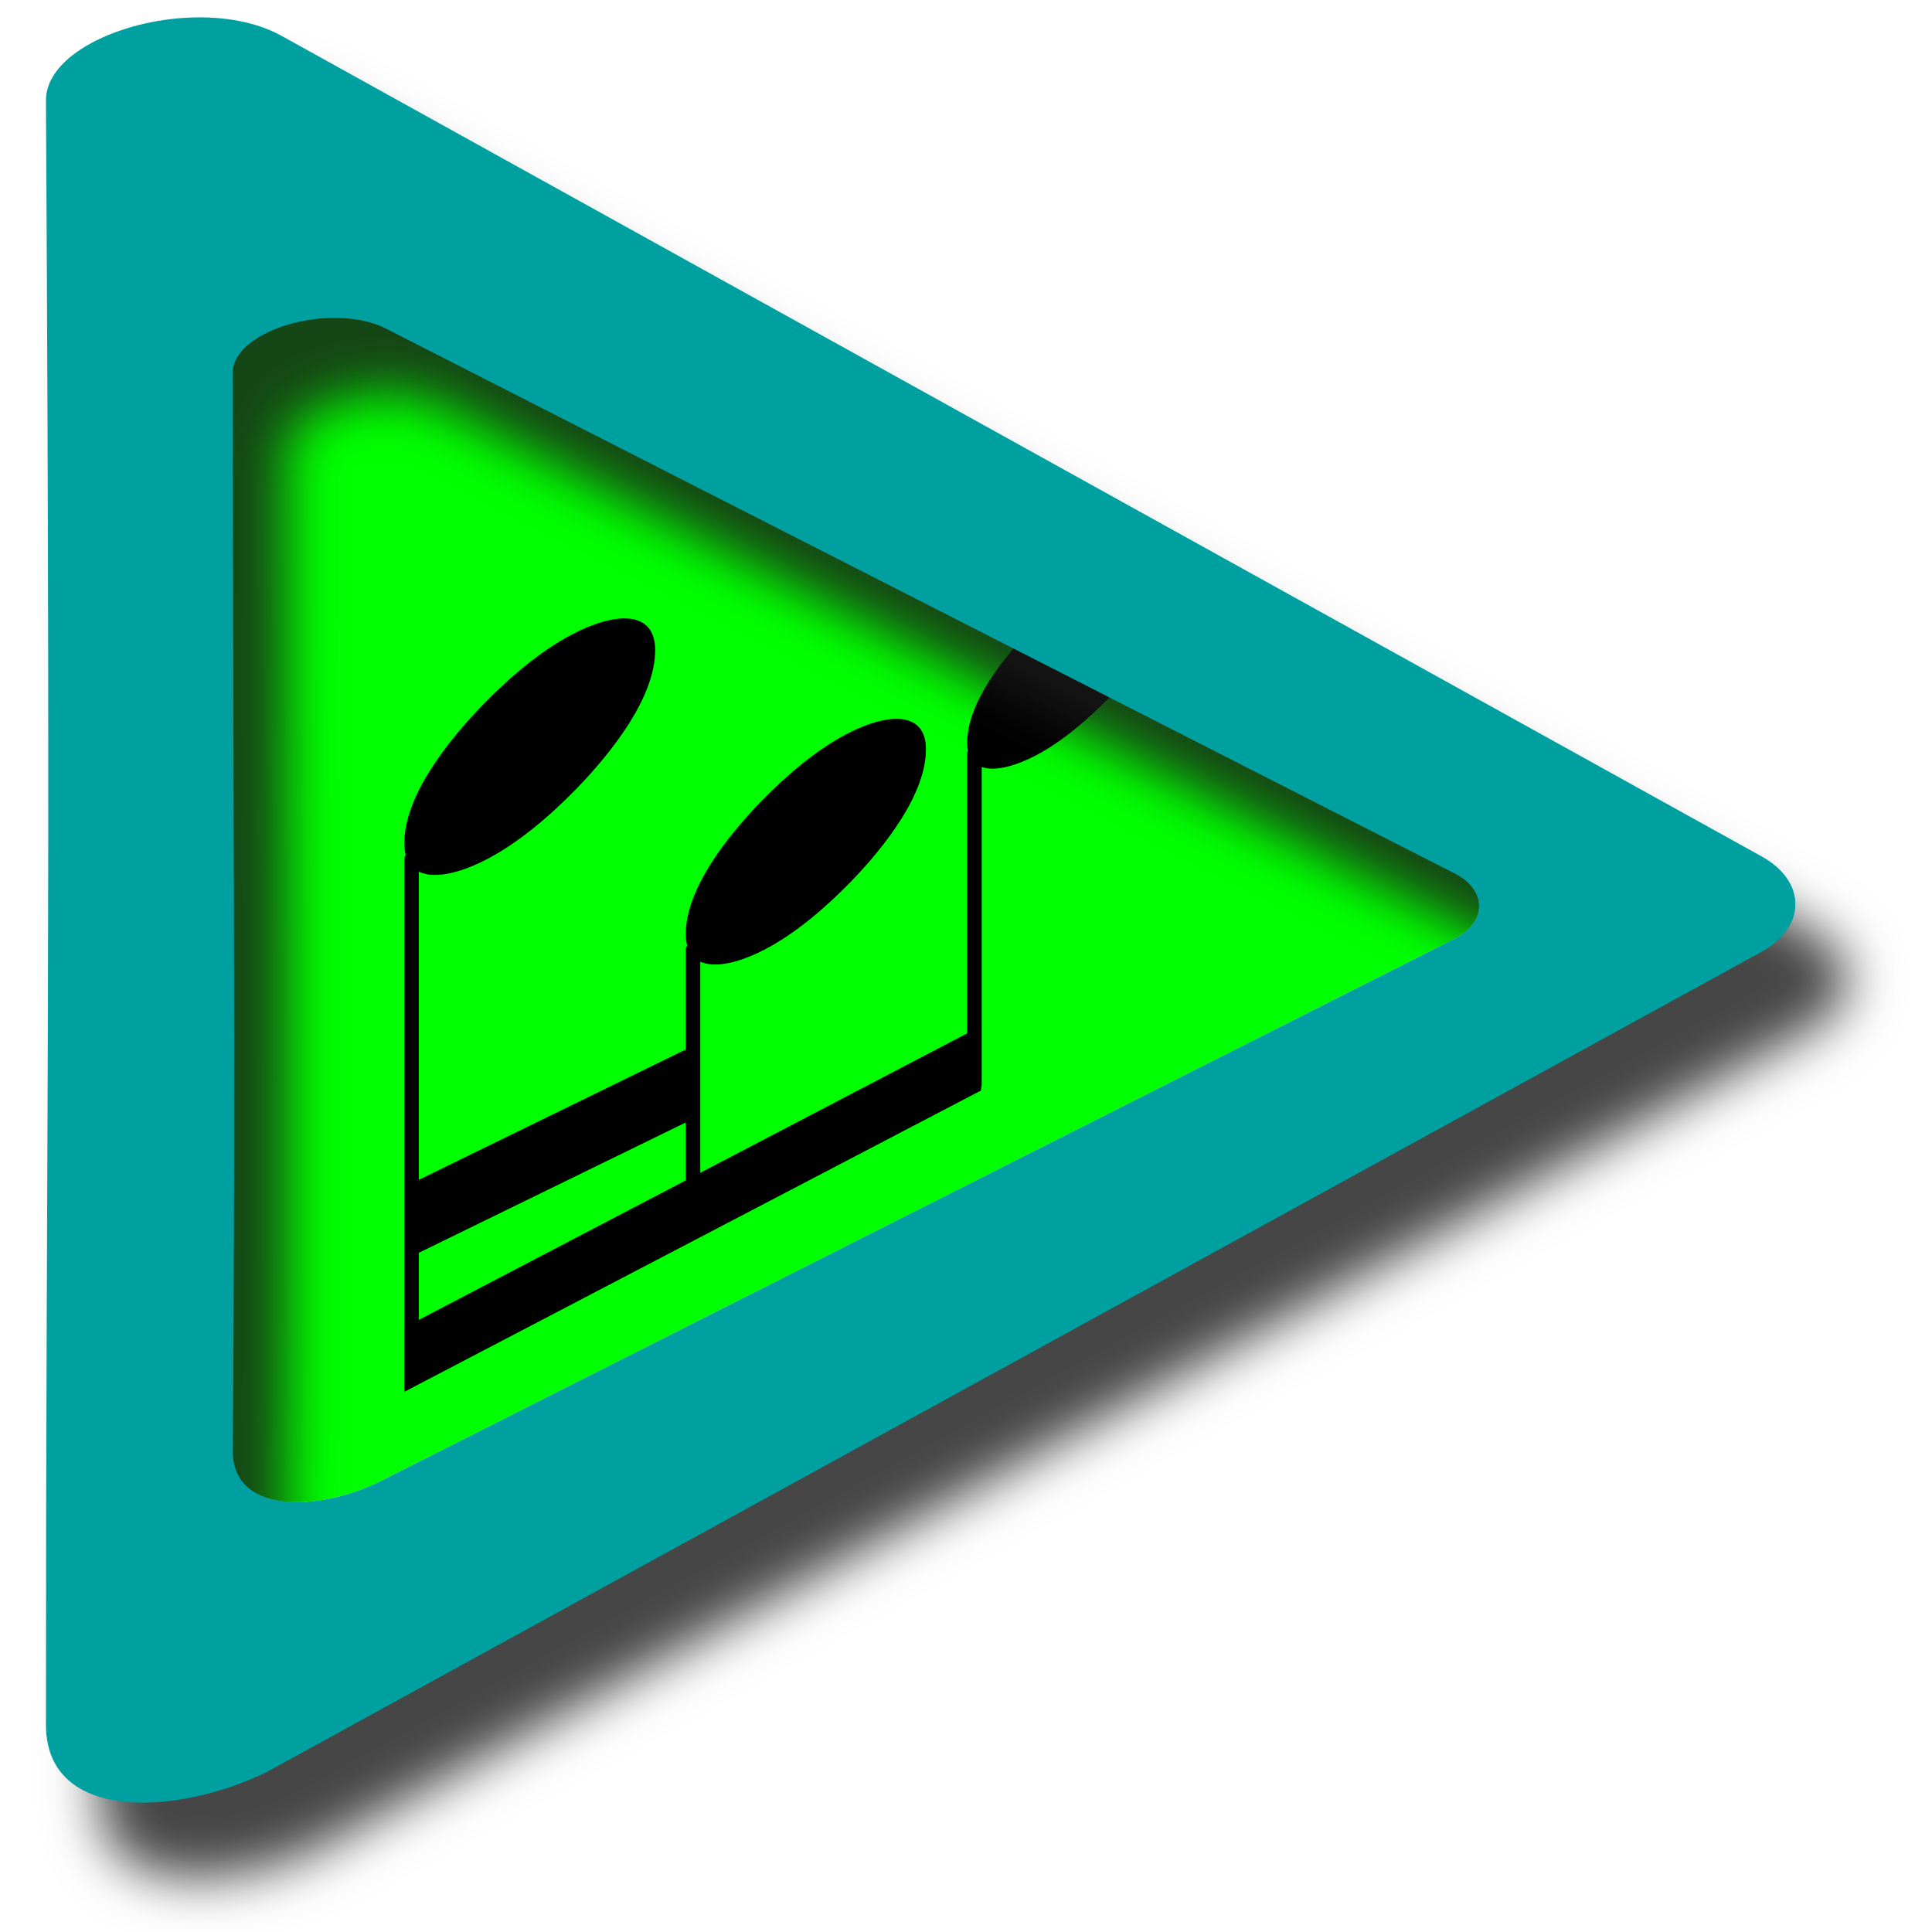
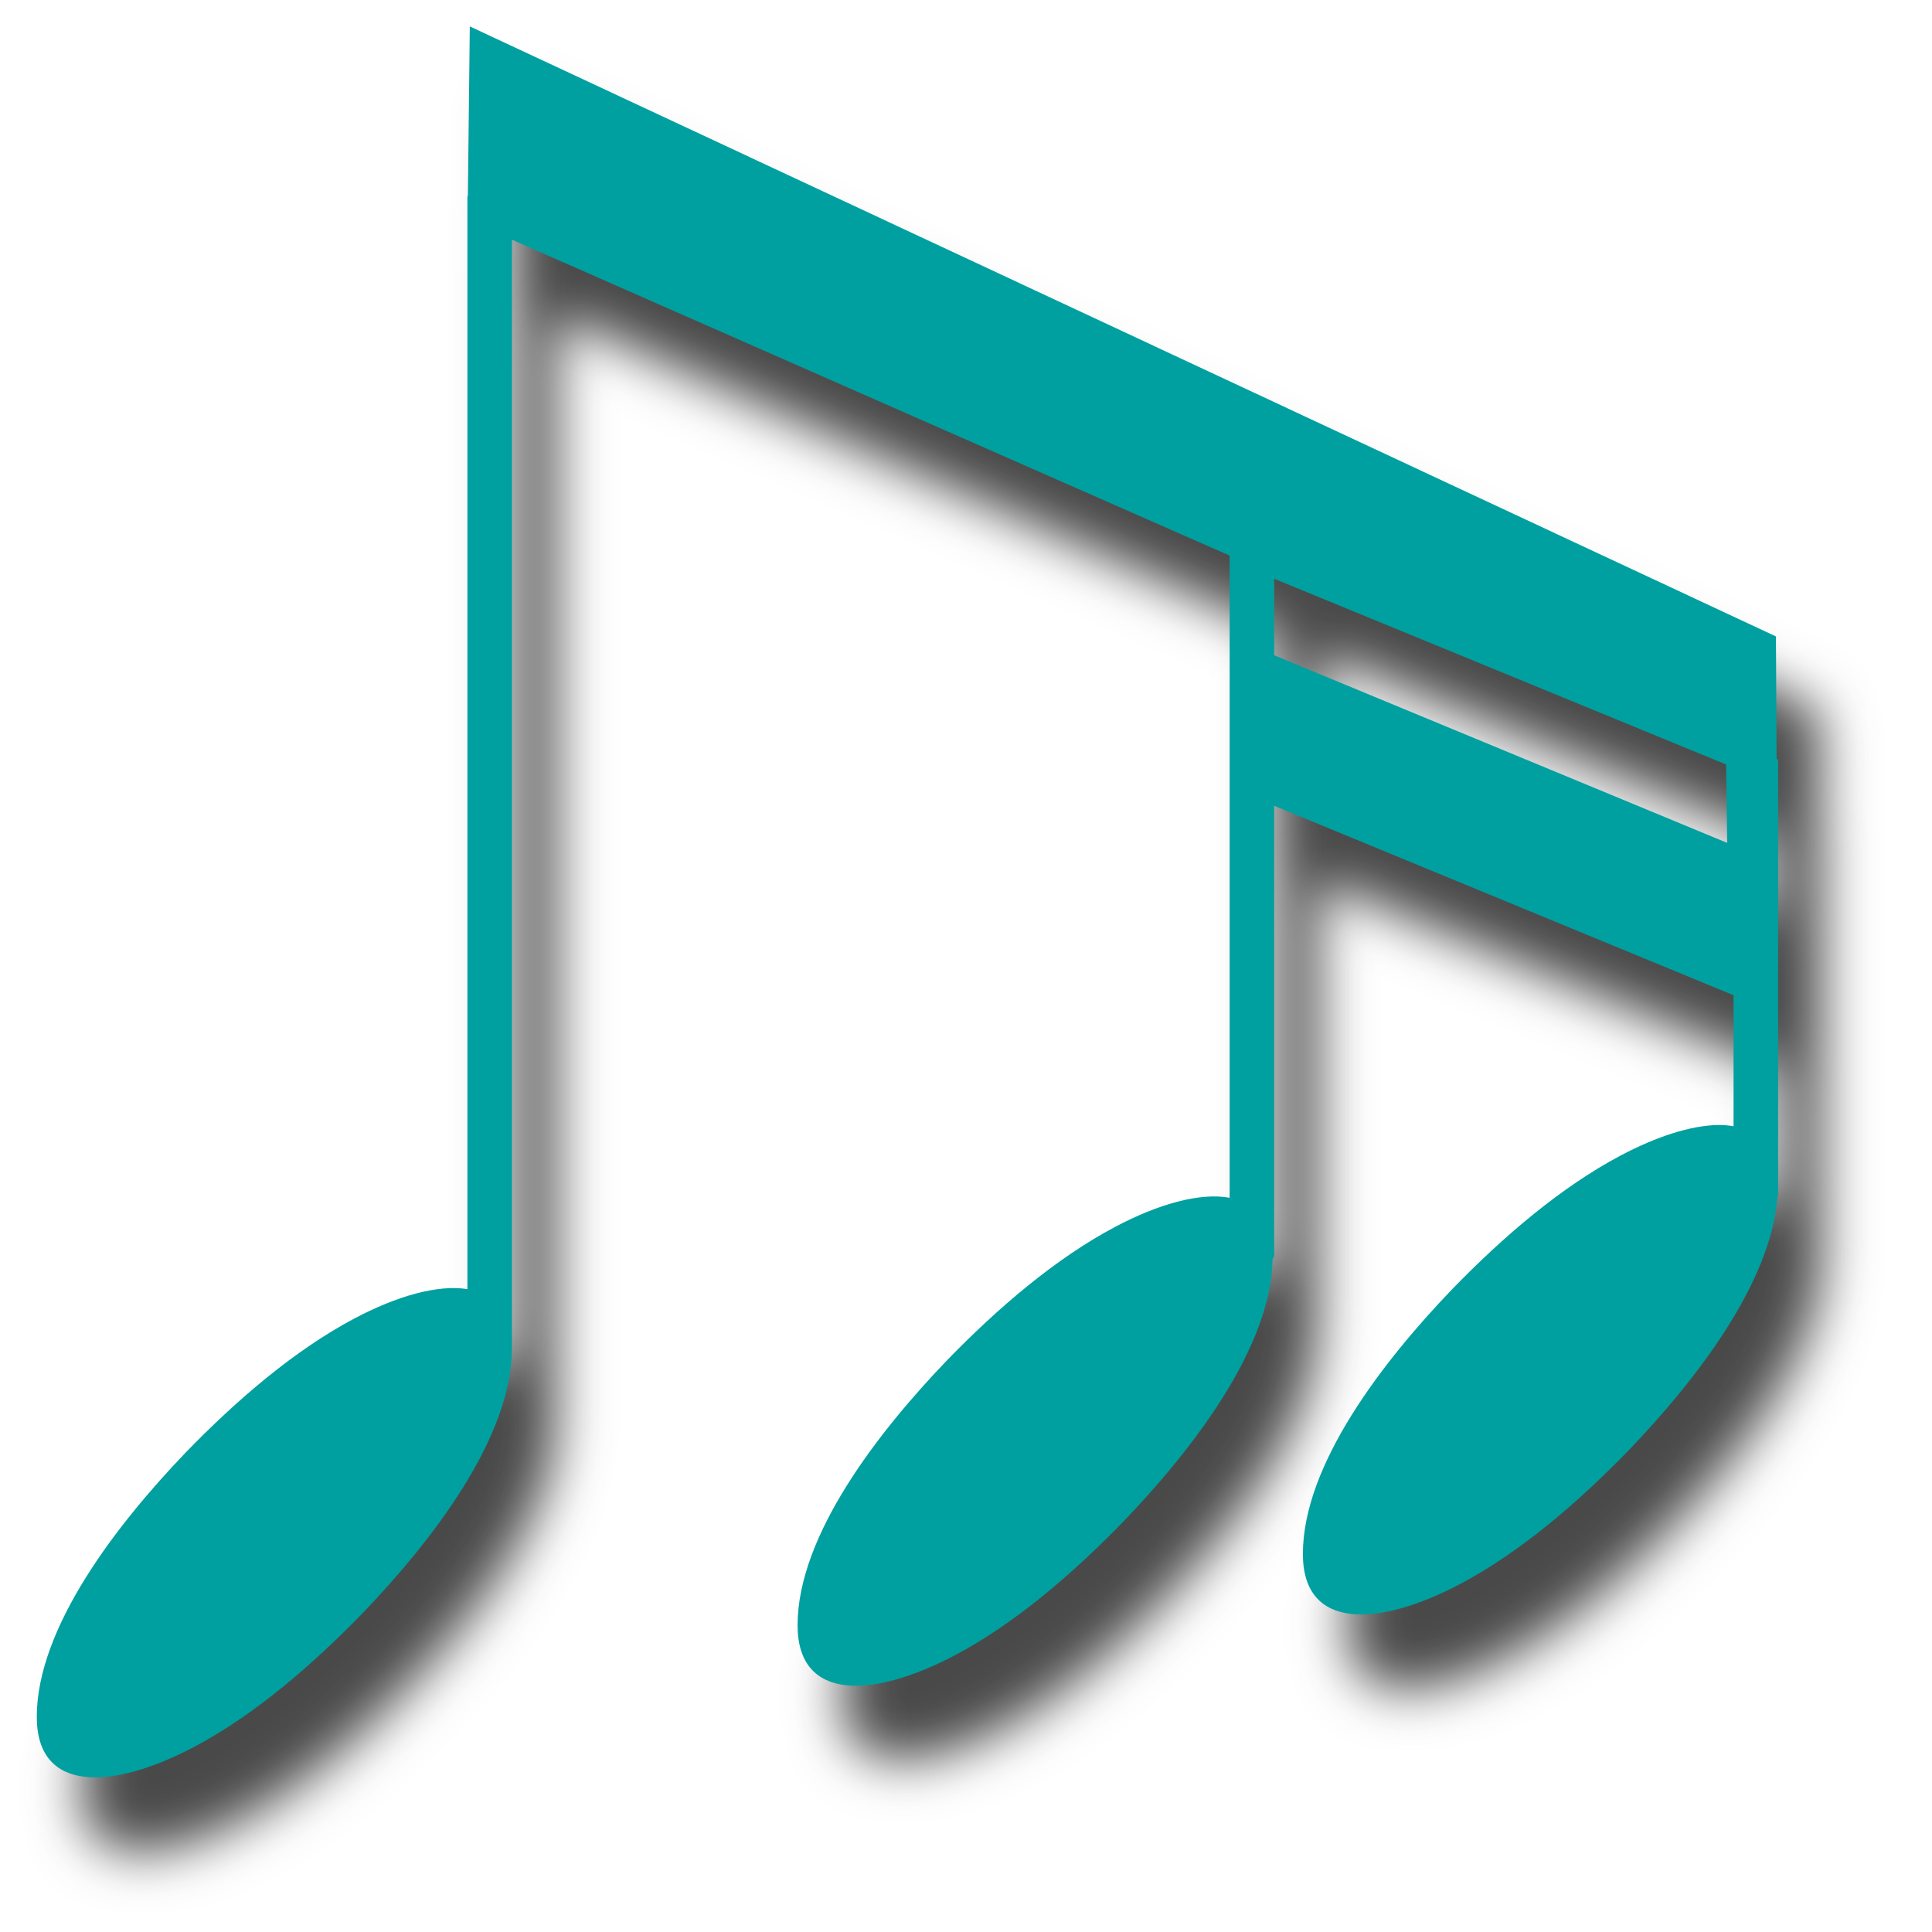
<svg xmlns="http://www.w3.org/2000/svg" xmlns:xlink="http://www.w3.org/1999/xlink" width="135" height="135" id="svg2606" version="1.0">
  <defs id="defs2608">
    <linearGradient id="linearGradient3449">
      <stop style="stop-color:#000000;stop-opacity:1;" offset="0" id="stop3451" />
      <stop style="stop-color:#000000;stop-opacity:0;" offset="1" id="stop3453" />
    </linearGradient>
    <linearGradient id="linearGradient3295">
      <stop style="stop-color:#63e9ff;stop-opacity:1;" offset="0" id="stop3297" />
      <stop style="stop-color:#ffffff;stop-opacity:0;" offset="1" id="stop3299" />
    </linearGradient>
    <linearGradient id="linearGradient3260">
      <stop style="stop-color:#ffffff;stop-opacity:1;" offset="0" id="stop3262" />
      <stop style="stop-color:#ffffff;stop-opacity:0;" offset="1" id="stop3264" />
    </linearGradient>
    <linearGradient id="linearGradient3202">
      <stop style="stop-color:#cdeeff;stop-opacity:1;" offset="0" id="stop3204" />
      <stop style="stop-color:#d2e8ed;stop-opacity:0;" offset="1" id="stop3206" />
    </linearGradient>
    <radialGradient id="XMLID_4_" cx="48" cy="-0.215" r="55.148" gradientTransform="matrix(0.9792,0,0,0.9725,133.0002,20.8762)" gradientUnits="userSpaceOnUse">
      <stop offset="0" style="stop-color:#72D13D" id="stop3082" />
      <stop offset="0.355" style="stop-color:#35AC1C" id="stop3084" />
      <stop offset="0.619" style="stop-color:#0F9508" id="stop3086" />
      <stop offset="0.757" style="stop-color:#008C00" id="stop3088" />
      <stop offset="1" style="stop-color:#007A00" id="stop3090" />
    </radialGradient>
    <radialGradient xlink:href="#XMLID_4_" id="radialGradient3629" gradientUnits="userSpaceOnUse" gradientTransform="matrix(1,0,0,1.138393,0,-10.51786)" cx="172" cy="76" fx="172" fy="76" r="56" />
    <radialGradient xlink:href="#linearGradient6666" id="radialGradient3213" gradientUnits="userSpaceOnUse" gradientTransform="matrix(1,0,0,1.138393,0,-10.51786)" cx="172" cy="76" fx="188.882" fy="121.442" r="56" />
    <linearGradient xlink:href="#linearGradient3260" id="linearGradient3301" x1="73.743" y1="15.337" x2="78.939" y2="16.751" gradientUnits="userSpaceOnUse" spreadMethod="reflect" />
    <linearGradient xlink:href="#linearGradient3295" id="linearGradient3393" gradientUnits="userSpaceOnUse" spreadMethod="reflect" x1="74.75" y1="14.276" x2="78.939" y2="16.751" />
    <linearGradient xlink:href="#linearGradient6404" id="linearGradient3409" gradientUnits="userSpaceOnUse" x1="194.5" y1="123.907" x2="104.25" y2="5.156" gradientTransform="matrix(-1,0,0,0.8610463,236,-1.436187)" />
    <radialGradient xlink:href="#linearGradient3449" id="radialGradient3455" cx="72.021" cy="66.345" fx="72.021" fy="66.345" r="60" gradientTransform="matrix(-0.5816285,0.01767767,0.02698625,0.8878982,96.07815,5.941909)" gradientUnits="userSpaceOnUse" />
    <linearGradient xlink:href="#linearGradient3202" id="linearGradient3521" gradientUnits="userSpaceOnUse" gradientTransform="matrix(1,0,0,0.8610463,-108.1614,-1.436187)" spreadMethod="reflect" x1="223.327" y1="53.784" x2="226.659" y2="57.279" />
    <linearGradient xlink:href="#linearGradient3295" id="linearGradient2226" gradientUnits="userSpaceOnUse" x1="179.172" y1="123.759" x2="173.981" y2="65.448" />
    <linearGradient xlink:href="#linearGradient3295" id="linearGradient2228" gradientUnits="userSpaceOnUse" x1="179.172" y1="123.759" x2="173.981" y2="65.448" gradientTransform="translate(97)" />
    <linearGradient xlink:href="#linearGradient3202" id="linearGradient3253" x1="47.968" y1="16.139" x2="49.218" y2="85.428" gradientUnits="userSpaceOnUse" gradientTransform="translate(-0.5)" />
    <linearGradient xlink:href="#linearGradient3260" id="linearGradient3504" gradientUnits="userSpaceOnUse" gradientTransform="translate(-0.2125256,-0.1385179)" x1="87.468" y1="-0.361" x2="116.718" y2="106.428" />
    <linearGradient xlink:href="#linearGradient3260" id="linearGradient3526" gradientUnits="userSpaceOnUse" gradientTransform="translate(-0.2125256,-0.1385179)" x1="196.468" y1="63.139" x2="52.218" y2="66.224" />
    <linearGradient xlink:href="#linearGradient3260" id="linearGradient3530" gradientUnits="userSpaceOnUse" gradientTransform="matrix(1,0,0,0.8610463,-108.1614,-1.436187)" spreadMethod="reflect" x1="223.327" y1="53.784" x2="226.659" y2="57.279" />
    <radialGradient xlink:href="#linearGradient3449" id="radialGradient3534" gradientUnits="userSpaceOnUse" gradientTransform="matrix(-0.2586607,-0.5212474,-0.8274344,0.4106011,163.5394,50.05559)" cx="-16.668" cy="86.827" fx="-16.668" fy="86.827" r="60" />
    <radialGradient r="43.475" fy="51.593" fx="88.043" cy="74.979" cx="77.533" spreadMethod="reflect" gradientTransform="matrix(-0.4961056,0.4409829,-0.7360594,-0.8280666,-11.72683,87.89706)" gradientUnits="userSpaceOnUse" id="radialGradient3139" xlink:href="#linearGradient2990" />
    <clipPath id="clipPath3135" clipPathUnits="userSpaceOnUse">
      <path style="fill:url(#radialGradient3139);fill-opacity:1;stroke:none;stroke-width:16.495;stroke-linecap:round;stroke-linejoin:round;stroke-miterlimit:4;stroke-dasharray:none;stroke-dashoffset:4.15;stroke-opacity:1" d="m -97.322,27.944 c -10.239,10e-7 -20.469,3.874 -28.234,11.639 -8.007,8.007 -11.889,18.64 -11.639,29.197 v 28.043 c 0,4.052 3.255,7.306 7.306,7.306 h 65.133 c 4.052,0 7.306,-3.255 7.306,-7.306 V 68.779 c 0.25,-10.557 -3.632,-21.189 -11.639,-29.197 -7.765,-7.765 -17.994,-11.639 -28.234,-11.639 z m 0,15.537 c 6.339,10e-7 12.688,2.437 17.558,7.306 4.811,4.811 7.249,11.046 7.306,17.303 h -49.699 c 0.057,-6.257 2.467,-12.491 7.278,-17.303 4.869,-4.869 11.218,-7.306 17.558,-7.306 z" id="path3137" />
    </clipPath>
    <radialGradient r="43.475" fy="51.593" fx="88.043" cy="74.979" cx="77.533" spreadMethod="reflect" gradientTransform="matrix(-0.4961056,0.4409829,-0.7360594,-0.8280666,-99.14147,87.89706)" gradientUnits="userSpaceOnUse" id="radialGradient3133" xlink:href="#linearGradient2990" />
    <clipPath id="clipPath3129" clipPathUnits="userSpaceOnUse">
      <path id="path3131" d="m -184.736,27.944 c -10.239,10e-7 -20.469,3.874 -28.234,11.639 -8.007,8.007 -11.889,18.64 -11.639,29.197 v 28.043 c 0,4.052 3.255,7.306 7.306,7.306 h 65.133 c 4.052,0 7.306,-3.255 7.306,-7.306 V 68.779 c 0.25,-10.557 -3.632,-21.189 -11.639,-29.197 -7.765,-7.765 -17.994,-11.639 -28.234,-11.639 z m 0,15.537 c 6.339,10e-7 12.688,2.437 17.558,7.306 4.811,4.811 7.249,11.046 7.306,17.303 h -49.699 c 0.057,-6.257 2.467,-12.491 7.278,-17.303 4.869,-4.869 11.218,-7.306 17.558,-7.306 z" style="fill:url(#radialGradient3133);fill-opacity:1;stroke:none;stroke-width:16.495;stroke-linecap:round;stroke-linejoin:round;stroke-miterlimit:4;stroke-dasharray:none;stroke-dashoffset:4.15;stroke-opacity:1" />
    </clipPath>
    <radialGradient r="43.475" fy="51.593" fx="73.551" cy="74.979" cx="63.042" spreadMethod="reflect" gradientTransform="matrix(-1.104089,0.8280667,-0.6647496,-0.8863327,191.4462,62.25391)" gradientUnits="userSpaceOnUse" id="radialGradient2409" xlink:href="#linearGradient2990" />
    <linearGradient y2="-20.962" x2="60.402" y1="64.076" x1="60.402" gradientUnits="userSpaceOnUse" id="linearGradient3289" xlink:href="#linearGradient6674" />
    <linearGradient gradientUnits="userSpaceOnUse" y2="8" x2="-60" y1="105.831" x1="-60.945" id="linearGradient3243" xlink:href="#linearGradient3237" />
    <linearGradient y2="21.031" x2="31.377" y1="71.085" x1="115.767" gradientTransform="translate(0.2332229,1.915094)" gradientUnits="userSpaceOnUse" id="linearGradient3233" xlink:href="#linearGradient6446" />
    <linearGradient y2="46.229" x2="59.226" y1="7.897" x1="59.226" gradientTransform="translate(0.2623629,1)" gradientUnits="userSpaceOnUse" id="linearGradient3231" xlink:href="#linearGradient6446" />
    <linearGradient y2="82.03" x2="74.448" y1="-26.937" x1="64" gradientUnits="userSpaceOnUse" id="linearGradient2816" xlink:href="#linearGradient6446" />
    <linearGradient gradientUnits="userSpaceOnUse" y2="88.633" x2="19.934" y1="50.581" x1="19.097" id="linearGradient6680" xlink:href="#linearGradient6674" />
    <linearGradient gradientTransform="translate(0,3)" gradientUnits="userSpaceOnUse" y2="50.729" x2="62.039" y1="15.914" x1="62.039" id="linearGradient6649" xlink:href="#linearGradient6643" />
    <linearGradient gradientUnits="userSpaceOnUse" y2="74.913" x2="55.329" y1="112" x1="55.329" id="linearGradient6637" xlink:href="#linearGradient6631" />
    <linearGradient y2="28.236" x2="13.961" y1="21.102" x1="21.095" spreadMethod="reflect" gradientTransform="translate(0.4129032,0.6193548)" gradientUnits="userSpaceOnUse" id="linearGradient6472" xlink:href="#linearGradient6446" />
    <linearGradient y2="28.236" x2="13.961" y1="21.102" x1="21.095" spreadMethod="reflect" gradientTransform="translate(0.4129032,0.6193548)" gradientUnits="userSpaceOnUse" id="linearGradient6470" xlink:href="#linearGradient6446" />
    <linearGradient y2="27.07" x2="15.127" y1="21.102" x1="21.095" spreadMethod="reflect" gradientTransform="translate(0.4129032,0.6193548)" gradientUnits="userSpaceOnUse" id="linearGradient6464" xlink:href="#linearGradient6446" />
    <linearGradient gradientTransform="translate(-7.587097,-7.380645)" spreadMethod="reflect" gradientUnits="userSpaceOnUse" y2="27.008" x2="15.189" y1="21.102" x1="21.095" id="linearGradient6452" xlink:href="#linearGradient6446" />
    <linearGradient gradientUnits="userSpaceOnUse" y2="-24" x2="24" y1="88" x1="32" id="linearGradient6410" xlink:href="#linearGradient6404" />
    <radialGradient r="42.559" fy="103.58" fx="42.7" cy="103.58" cx="42.7" spreadMethod="pad" gradientTransform="matrix(1.396525,0.00698315,-0.0077815,1.556183,-122.8261,-69.69862)" gradientUnits="userSpaceOnUse" id="radialGradient9692" xlink:href="#linearGradient6666" />
    <linearGradient id="linearGradient6404">
      <stop id="stop6406" offset="0" style="stop-color:#081e3e;stop-opacity:1;" />
      <stop id="stop6408" offset="1" style="stop-color:#387de4;stop-opacity:1;" />
    </linearGradient>
    <linearGradient id="linearGradient6446">
      <stop id="stop6448" offset="0" style="stop-color:#ffffff;stop-opacity:1;" />
      <stop id="stop6450" offset="1" style="stop-color:#ffffff;stop-opacity:0;" />
    </linearGradient>
    <linearGradient id="linearGradient6631">
      <stop id="stop6633" offset="0" style="stop-color:#703700;stop-opacity:1;" />
      <stop id="stop6635" offset="1" style="stop-color:#bf5e00;stop-opacity:0;" />
    </linearGradient>
    <linearGradient id="linearGradient6643">
      <stop id="stop6645" offset="0" style="stop-color:#fffddc;stop-opacity:1;" />
      <stop id="stop6647" offset="1" style="stop-color:#ffdfbf;stop-opacity:0;" />
    </linearGradient>
    <linearGradient id="linearGradient6666">
      <stop style="stop-color:#9fc1f2;stop-opacity:1;" offset="0" id="stop6668" />
      <stop id="stop3183" offset="0.5" style="stop-color:#587eb5;stop-opacity:1;" />
      <stop style="stop-color:#0c2a58;stop-opacity:1;" offset="1" id="stop6670" />
    </linearGradient>
    <linearGradient id="linearGradient6674">
      <stop id="stop6676" offset="0" style="stop-color:#001648;stop-opacity:1;" />
      <stop id="stop6678" offset="1" style="stop-color:#11a9ff;stop-opacity:0;" />
    </linearGradient>
    <linearGradient id="linearGradient3237">
      <stop id="stop3239" offset="0" style="stop-color:#d5e6ff;stop-opacity:1;" />
      <stop id="stop3241" offset="1" style="stop-color:#ffffff;stop-opacity:0;" />
    </linearGradient>
    <linearGradient id="linearGradient2990">
      <stop id="stop2992" offset="0" style="stop-color:#d7d7d7;stop-opacity:1;" />
      <stop id="stop2994" offset="1" style="stop-color:#ffffff;stop-opacity:1;" />
    </linearGradient>
    <linearGradient xlink:href="#linearGradient6404" id="linearGradient3219" gradientUnits="userSpaceOnUse" gradientTransform="matrix(-1,0,0,0.8610463,375,-1.436187)" x1="194.5" y1="123.907" x2="104.25" y2="5.156" />
    <radialGradient xlink:href="#linearGradient3449" id="radialGradient3221" gradientUnits="userSpaceOnUse" gradientTransform="matrix(-0.2586607,-0.5212474,-0.8274344,0.4106011,302.5394,50.05559)" cx="-16.668" cy="86.827" fx="-16.668" fy="86.827" r="60" />
    <linearGradient xlink:href="#linearGradient3260" id="linearGradient3223" gradientUnits="userSpaceOnUse" spreadMethod="reflect" x1="73.743" y1="15.337" x2="78.939" y2="16.751" />
    <linearGradient xlink:href="#linearGradient3202" id="linearGradient3225" gradientUnits="userSpaceOnUse" gradientTransform="matrix(1,0,0,0.8610463,-108.1614,-1.436187)" spreadMethod="reflect" x1="223.327" y1="53.784" x2="226.659" y2="57.279" />
    <radialGradient xlink:href="#linearGradient3449" id="radialGradient3227" gradientUnits="userSpaceOnUse" gradientTransform="matrix(-0.5816285,0.01767767,0.02698625,0.8878982,235.0782,5.941909)" cx="72.021" cy="66.345" fx="72.021" fy="66.345" r="60" />
    <linearGradient xlink:href="#linearGradient3295" id="linearGradient3229" gradientUnits="userSpaceOnUse" spreadMethod="reflect" x1="74.75" y1="14.276" x2="78.939" y2="16.751" />
    <linearGradient xlink:href="#linearGradient3260" id="linearGradient3232" gradientUnits="userSpaceOnUse" gradientTransform="matrix(1,0,0,0.8610463,-108.1614,-1.436187)" spreadMethod="reflect" x1="223.327" y1="53.784" x2="226.659" y2="57.279" />
    <radialGradient xlink:href="#linearGradient6666" id="radialGradient3234" gradientUnits="userSpaceOnUse" gradientTransform="matrix(1,0,0,1.138393,0,-10.51786)" cx="172" cy="76" fx="188.882" fy="121.442" r="56" />
    <radialGradient xlink:href="#XMLID_4_" id="radialGradient3236" gradientUnits="userSpaceOnUse" gradientTransform="matrix(1,0,0,1.138393,0,-10.51786)" cx="172" cy="76" fx="172" fy="76" r="56" />
    <linearGradient xlink:href="#linearGradient3295" id="linearGradient3238" gradientUnits="userSpaceOnUse" gradientTransform="translate(97)" x1="179.172" y1="123.759" x2="173.981" y2="65.448" />
    <linearGradient xlink:href="#linearGradient3295" id="linearGradient3240" gradientUnits="userSpaceOnUse" x1="179.172" y1="123.759" x2="173.981" y2="65.448" />
    <linearGradient xlink:href="#linearGradient3202" id="linearGradient3242" gradientUnits="userSpaceOnUse" gradientTransform="translate(138.5)" x1="47.968" y1="16.139" x2="49.218" y2="85.428" />
    <linearGradient xlink:href="#linearGradient3260" id="linearGradient3244" gradientUnits="userSpaceOnUse" gradientTransform="translate(138.7875,-0.1385179)" x1="87.468" y1="-0.361" x2="116.718" y2="106.428" />
    <linearGradient xlink:href="#linearGradient3260" id="linearGradient3246" gradientUnits="userSpaceOnUse" gradientTransform="translate(138.7875,-0.1385179)" x1="196.468" y1="63.139" x2="52.218" y2="66.224" />
    <linearGradient xlink:href="#linearGradient6404" id="linearGradient3453" gradientUnits="userSpaceOnUse" gradientTransform="matrix(-1.389669,0,0,1.420412,331.7231,-43.55374)" x1="194.5" y1="123.907" x2="104.25" y2="5.156" />
    <radialGradient xlink:href="#linearGradient3449" id="radialGradient3456" gradientUnits="userSpaceOnUse" gradientTransform="matrix(-0.3594529,-0.8598679,-1.14986,0.6773419,231.0269,41.3889)" cx="-16.668" cy="86.827" fx="-16.668" fy="86.827" r="60" />
    <linearGradient xlink:href="#linearGradient3260" id="linearGradient3458" gradientUnits="userSpaceOnUse" spreadMethod="reflect" x1="73.743" y1="15.337" x2="78.939" y2="16.751" gradientTransform="matrix(1.389669,0,0,1.649635,-52.08017,-41.18455)" />
    <linearGradient xlink:href="#linearGradient3202" id="linearGradient3460" gradientUnits="userSpaceOnUse" gradientTransform="matrix(1.389669,0,0,1.420412,-203.9474,-44.41909)" spreadMethod="reflect" x1="223.327" y1="53.784" x2="226.659" y2="57.279" />
    <radialGradient xlink:href="#linearGradient3449" id="radialGradient3462" gradientUnits="userSpaceOnUse" gradientTransform="matrix(-0.8082714,0.0291617,0.03750197,1.464708,137.278,-31.38257)" cx="72.021" cy="66.345" fx="72.021" fy="66.345" r="60" />
    <linearGradient xlink:href="#linearGradient3295" id="linearGradient3464" gradientUnits="userSpaceOnUse" spreadMethod="reflect" x1="74.75" y1="14.276" x2="78.939" y2="16.751" gradientTransform="matrix(1.389669,0,0,1.649635,-56.31254,-42.47811)" />
    <linearGradient xlink:href="#linearGradient3260" id="linearGradient3466" gradientUnits="userSpaceOnUse" gradientTransform="matrix(1.649425,-0.0073754,-0.00635056,1.19675,-240.4241,-9.364394)" spreadMethod="reflect" x1="223.327" y1="53.784" x2="226.659" y2="57.279" />
    <radialGradient xlink:href="#linearGradient6666" id="radialGradient3468" gradientUnits="userSpaceOnUse" gradientTransform="matrix(1.389669,0,0,1.877933,-95.72315,-66.26749)" cx="172" cy="76" fx="188.882" fy="121.442" r="56" />
    <radialGradient xlink:href="#XMLID_4_" id="radialGradient3470" gradientUnits="userSpaceOnUse" gradientTransform="matrix(1.389669,0,0,1.877933,-95.72315,-66.26749)" cx="172" cy="76" fx="172" fy="76" r="56" />
    <linearGradient xlink:href="#linearGradient3295" id="linearGradient3472" gradientUnits="userSpaceOnUse" gradientTransform="matrix(1.389669,0,0,1.649635,1.119803,-48.91687)" x1="179.172" y1="123.759" x2="173.981" y2="65.448" />
    <linearGradient xlink:href="#linearGradient3295" id="linearGradient3474" gradientUnits="userSpaceOnUse" x1="179.172" y1="123.759" x2="173.981" y2="65.448" gradientTransform="matrix(1.389669,0,0,1.649635,-133.6781,-48.91687)" />
    <linearGradient xlink:href="#linearGradient3202" id="linearGradient3476" gradientUnits="userSpaceOnUse" gradientTransform="matrix(1.389669,0,0,1.649635,3.066323,-41.18455)" x1="47.968" y1="16.139" x2="49.218" y2="85.428" />
    <linearGradient xlink:href="#linearGradient3260" id="linearGradient3478" gradientUnits="userSpaceOnUse" gradientTransform="matrix(1.389669,0,0,1.649635,3.465817,-41.41306)" x1="87.468" y1="-0.361" x2="116.718" y2="106.428" />
    <linearGradient xlink:href="#linearGradient3260" id="linearGradient3480" gradientUnits="userSpaceOnUse" gradientTransform="matrix(1.389669,0,0,1.649635,3.465817,-41.41306)" x1="196.468" y1="63.139" x2="52.218" y2="66.224" />
    <linearGradient id="linearGradient6404-2">
      <stop id="stop6406-7" offset="0" style="stop-color:#081e3e;stop-opacity:1;" />
      <stop id="stop6408-2" offset="1" style="stop-color:#387de4;stop-opacity:1;" />
    </linearGradient>
    <linearGradient id="linearGradient3260-1">
      <stop style="stop-color:#ffffff;stop-opacity:1;" offset="0" id="stop3262-5" />
      <stop style="stop-color:#ffffff;stop-opacity:0;" offset="1" id="stop3264-9" />
    </linearGradient>
    <linearGradient id="linearGradient3202-9">
      <stop style="stop-color:#cdeeff;stop-opacity:1;" offset="0" id="stop3204-1" />
      <stop style="stop-color:#d2e8ed;stop-opacity:0;" offset="1" id="stop3206-7" />
    </linearGradient>
    <linearGradient id="linearGradient3295-9">
      <stop style="stop-color:#63e9ff;stop-opacity:1;" offset="0" id="stop3297-7" />
      <stop style="stop-color:#ffffff;stop-opacity:0;" offset="1" id="stop3299-7" />
    </linearGradient>
    <radialGradient id="XMLID_4_-3" cx="48" cy="-0.215" r="55.148" gradientTransform="matrix(0.9792,0,0,0.9725,133.0002,20.8762)" gradientUnits="userSpaceOnUse">
      <stop offset="0" style="stop-color:#72D13D" id="stop3082-6" />
      <stop offset="0.355" style="stop-color:#35AC1C" id="stop3084-5" />
      <stop offset="0.619" style="stop-color:#0F9508" id="stop3086-6" />
      <stop offset="0.757" style="stop-color:#008C00" id="stop3088-3" />
      <stop offset="1" style="stop-color:#007A00" id="stop3090-9" />
    </radialGradient>
    <linearGradient id="linearGradient6666-8">
      <stop style="stop-color:#9fc1f2;stop-opacity:1;" offset="0" id="stop6668-1" />
      <stop id="stop3183-2" offset="0.5" style="stop-color:#587eb5;stop-opacity:1;" />
      <stop style="stop-color:#0c2a58;stop-opacity:1;" offset="1" id="stop6670-9" />
    </linearGradient>
    <linearGradient xlink:href="#linearGradient3295-9" id="linearGradient3474-3" gradientUnits="userSpaceOnUse" x1="179.172" y1="123.759" x2="173.981" y2="65.448" gradientTransform="matrix(1.389669,0,0,1.649635,-133.6781,-48.91687)" />
    <linearGradient id="linearGradient3186">
      <stop style="stop-color:#63e9ff;stop-opacity:1;" offset="0" id="stop3188" />
      <stop style="stop-color:#ffffff;stop-opacity:0;" offset="1" id="stop3190" />
    </linearGradient>
    <linearGradient xlink:href="#linearGradient3295-9" id="linearGradient3472-8" gradientUnits="userSpaceOnUse" gradientTransform="matrix(1.389669,0,0,1.649635,1.119803,-48.91687)" x1="179.172" y1="123.759" x2="173.981" y2="65.448" />
    <linearGradient id="linearGradient3195">
      <stop style="stop-color:#63e9ff;stop-opacity:1;" offset="0" id="stop3197" />
      <stop style="stop-color:#ffffff;stop-opacity:0;" offset="1" id="stop3199" />
    </linearGradient>
    <linearGradient id="linearGradient3203">
      <stop style="stop-color:#cdeeff;stop-opacity:1;" offset="0" id="stop3205" />
      <stop style="stop-color:#d2e8ed;stop-opacity:0;" offset="1" id="stop3207" />
    </linearGradient>
    <linearGradient xlink:href="#linearGradient3260-1" id="linearGradient3480-0" gradientUnits="userSpaceOnUse" gradientTransform="matrix(1.389669,0,0,1.649635,3.465817,-41.41306)" x1="196.468" y1="63.139" x2="52.218" y2="66.224" />
    <linearGradient id="linearGradient3295-9-6">
      <stop style="stop-color:#63e9ff;stop-opacity:1;" offset="0" id="stop3297-7-7" />
      <stop style="stop-color:#ffffff;stop-opacity:0;" offset="1" id="stop3299-7-3" />
    </linearGradient>
    <linearGradient id="linearGradient3223-5">
      <stop style="stop-color:#63e9ff;stop-opacity:1;" offset="0" id="stop3225" />
      <stop style="stop-color:#ffffff;stop-opacity:0;" offset="1" id="stop3227" />
    </linearGradient>
    <linearGradient id="linearGradient6404-3">
      <stop id="stop6406-5" offset="0" style="stop-color:#081e3e;stop-opacity:1;" />
      <stop id="stop6408-23" offset="1" style="stop-color:#387de4;stop-opacity:1;" />
    </linearGradient>
    <linearGradient id="linearGradient3202-1">
      <stop style="stop-color:#cdeeff;stop-opacity:1;" offset="0" id="stop3204-2" />
      <stop style="stop-color:#d2e8ed;stop-opacity:0;" offset="1" id="stop3206-4" />
    </linearGradient>
    <linearGradient id="linearGradient3295-2">
      <stop style="stop-color:#63e9ff;stop-opacity:1;" offset="0" id="stop3297-4" />
      <stop style="stop-color:#ffffff;stop-opacity:0;" offset="1" id="stop3299-4" />
    </linearGradient>
    <radialGradient id="XMLID_4_-1" cx="48" cy="-0.215" r="55.148" gradientTransform="matrix(0.9792,0,0,0.9725,133.0002,20.8762)" gradientUnits="userSpaceOnUse">
      <stop offset="0" style="stop-color:#72D13D" id="stop3082-3" />
      <stop offset="0.355" style="stop-color:#35AC1C" id="stop3084-6" />
      <stop offset="0.619" style="stop-color:#0F9508" id="stop3086-1" />
      <stop offset="0.757" style="stop-color:#008C00" id="stop3088-4" />
      <stop offset="1" style="stop-color:#007A00" id="stop3090-4" />
    </radialGradient>
    <linearGradient id="linearGradient6666-1">
      <stop style="stop-color:#9fc1f2;stop-opacity:1;" offset="0" id="stop6668-8" />
      <stop id="stop3183-8" offset="0.5" style="stop-color:#587eb5;stop-opacity:1;" />
      <stop style="stop-color:#0c2a58;stop-opacity:1;" offset="1" id="stop6670-93" />
    </linearGradient>
    <linearGradient id="linearGradient3288">
      <stop style="stop-color:#63e9ff;stop-opacity:1;" offset="0" id="stop3290" />
      <stop style="stop-color:#ffffff;stop-opacity:0;" offset="1" id="stop3292" />
    </linearGradient>
    <linearGradient id="linearGradient3297">
      <stop style="stop-color:#63e9ff;stop-opacity:1;" offset="0" id="stop3300" />
      <stop style="stop-color:#ffffff;stop-opacity:0;" offset="1" id="stop3302" />
    </linearGradient>
    <linearGradient id="linearGradient3305">
      <stop style="stop-color:#cdeeff;stop-opacity:1;" offset="0" id="stop3307" />
      <stop style="stop-color:#d2e8ed;stop-opacity:0;" offset="1" id="stop3309" />
    </linearGradient>
    <filter style="color-interpolation-filters:sRGB" id="filter1191" x="-0.036" width="1.073" y="-0.036" height="1.071">
      <feGaussianBlur stdDeviation="1.852" id="feGaussianBlur1193" />
    </filter>
+     <filter style="color-interpolation-filters:sRGB" id="filter1227" x="-0.036" width="1.072" y="-0.036" height="1.072">
+       <feGaussianBlur stdDeviation="1.83" id="feGaussianBlur1229" />
+     </filter>
  </defs>
  <g id="layer1" transform="translate(-24.73633,-170.2654)">
+     <path style="opacity:0.793;fill:#1a1a1a;fill-opacity:1;stroke:none;stroke-width:0.009;filter:url(#filter1227)" d="m 60.655,177.34 -0.135,11.807 c -0.01,0.043 -0.032,0.088 -0.032,0.129 v 76.298 c -2.068,-0.336 -4.934,0.483 -7.89,2.047 -4.137,2.19 -8.172,5.631 -11.805,9.38 -4.743,4.946 -10.394,12.199 -10.394,18.461 0,5.393 5.349,5.086 11,2.095 4.137,-2.19 8.172,-5.631 11.805,-9.38 4.743,-4.946 10.394,-12.199 10.394,-18.461 0,-0.028 -0.005,-0.051 -0.005,-0.078 6.64e-4,-0.011 0.009,-0.022 0.009,-0.033 v -77.362 l 50.149,22.074 v 44.872 c -2.075,-0.38 -4.986,0.437 -7.991,2.027 -4.137,2.19 -8.174,5.631 -11.807,9.38 -4.743,4.946 -10.393,12.199 -10.393,18.461 0,5.393 5.349,5.086 11,2.095 4.137,-2.19 8.172,-5.631 11.805,-9.38 4.708,-4.91 10.306,-12.092 10.387,-18.323 0.066,-0.065 0.112,-0.129 0.112,-0.189 v -31.462 l 32.098,13.241 v 9.151 c -0.339,-0.055 -0.693,-0.091 -1.072,-0.085 -1.934,0.029 -4.347,0.824 -6.82,2.133 -4.137,2.19 -8.174,5.629 -11.807,9.379 -4.743,4.946 -10.394,12.2 -10.394,18.463 0,5.393 5.349,5.084 11,2.093 4.137,-2.19 8.174,-5.631 11.807,-9.38 4.551,-4.746 9.925,-11.614 10.353,-17.695 0.021,-0.022 0.047,-0.045 0.047,-0.065 v -30.42 c 0,-0.037 -0.043,-0.064 -0.106,-0.085 l -0.047,-8.56 z m 56.208,38.596 31.577,12.978 0.077,5.478 -31.653,-13.11 z" id="path26-5-7" />
    <g transform="matrix(4.100607,0,0,4.491891,-2605.544,-1509.964)" style="font-style:normal;font-variant:normal;font-weight:500;font-stretch:normal;font-size:18.006px;line-height:125%;font-family:feta14;-inkscape-font-specification:'feta14 Medium';letter-spacing:0px;word-spacing:0px;fill:#ffff00;fill-opacity:1;stroke:none;stroke-width:1.384" id="text3606-8" />
    <g transform="matrix(4.114364,0,0,9.190569,-2746.25,-3157.608)" style="font-style:normal;font-variant:normal;font-weight:500;font-stretch:normal;font-size:18.006px;line-height:125%;font-family:feta14;-inkscape-font-specification:'feta14 Medium';letter-spacing:0px;word-spacing:0px;fill:#aa0000;fill-opacity:1;stroke:none;stroke-width:0.966" id="text3606-8-7" />
-     <path style="fill:#00ff00;fill-opacity:1;fill-rule:evenodd;stroke:none;stroke-width:30;stroke-linecap:round;stroke-miterlimit:4;stroke-dasharray:none;stroke-opacity:1;paint-order:stroke markers fill" d="m 47.703,192.483 c -3.341,0.128 -6.706,1.753 -6.706,3.83 0.023,28.336 0.088,49.412 0,75.308 0,4.525 6.032,4.236 10.232,2.194 l 75.289,-38.021 c 0.997,-0.548 1.573,-1.359 1.573,-2.214 0,-0.856 -0.576,-1.667 -1.573,-2.214 L 51.926,193.335 c -1.191,-0.66 -2.705,-0.91 -4.223,-0.853 z" id="path2488-36-7" />
-     <g id="g1206" transform="translate(6)">
-       <a transform="matrix(12.75479,-6.701182,0,10.91351,-266.1522,341.5338)" style="fill:#000000;stroke:none;stroke-width:0.187" xlink:href="textedit:///home/tom/Nuty/LilyPond/icon.ly:28:9:10" id="a18">
-         <path style="fill:#000000;stroke:none;stroke-width:0.187" transform="matrix(0.004,0,0,-0.004,26.0925,6.1213)" d="m 220,138 c 56,0 109,-29 109,-91 0,-72 -56,-121 -103,-149 -36,-21 -76,-36 -117,-36 -56,0 -109,29 -109,91 0,72 56,121 103,149 36,21 76,36 117,36 z" id="path20" />
-       </a>
-       <path id="rect22" d="M 66.965,236.165 67.356,235.96 c 0.173,-0.091 0.313,-0.045 0.313,0.103 v 20.344 c 0,0.148 -0.139,0.341 -0.313,0.432 l -0.391,0.205 c -0.173,0.091 -0.313,0.045 -0.313,-0.103 v -20.344 c 0,-0.148 0.139,-0.341 0.313,-0.432 z" style="fill:#000000;stroke:none;stroke-width:2.204" />
-       <a transform="matrix(11.00568,-5.782224,0,9.416896,-228.5404,332.8607)" style="fill:#000000;stroke:none;stroke-width:0.217" xlink:href="textedit:///home/tom/Nuty/LilyPond/icon.ly:28:12:13" id="a24">
-         <path style="fill:#000000;stroke:none;stroke-width:0.217" transform="matrix(0.004,0,0,-0.004,28.6087,5.6213)" d="m 220,138 c 56,0 109,-29 109,-91 0,-72 -56,-121 -103,-149 -36,-21 -76,-36 -117,-36 -56,0 -109,29 -109,91 0,72 56,121 103,149 36,21 76,36 117,36 z" id="path26" />
-       </a>
-       <path id="rect28" d="m 86.63,222.49 0.391,-0.205 c 0.173,-0.091 0.313,-0.045 0.313,0.103 v 23.688 c 0,0.148 -0.14,0.341 -0.313,0.432 l -0.391,0.205 c -0.173,0.091 -0.313,0.045 -0.313,-0.103 v -23.688 c 0,-0.148 0.14,-0.341 0.313,-0.432 z" style="fill:#000000;stroke:none;stroke-width:2.204" />
-       <path id="polygon30" d="m 47.3,258.148 v -5.099 l 20.056,-9.792 v 5.099 z" style="fill:#000000;stroke:none;stroke-width:2.204" />
-       <path id="polygon32" d="m 46.991,267.519 v -4.499 l 40.296,-21.055 v 4.499 z" style="fill:#000000;stroke:none;stroke-width:2.204" />
-       <a transform="matrix(13.31958,-6.997918,0,11.39677,-267.0405,327.9657)" style="fill:#000000;stroke:none;stroke-width:0.179" xlink:href="textedit:///home/tom/Nuty/LilyPond/icon.ly:28:2:3" id="a42">
-         <path style="fill:#000000;stroke:none;stroke-width:0.179" transform="matrix(0.004,0,0,-0.004,23.5764,5.6213)" d="m 220,138 c 56,0 109,-29 109,-91 0,-72 -56,-121 -103,-149 -36,-21 -76,-36 -117,-36 -56,0 -109,29 -109,91 0,72 56,121 103,149 36,21 76,36 117,36 z" id="path44" />
-       </a>
-       <path id="rect56" d="m 47.3,229.693 0.391,-0.328 c 0.173,-0.146 0.313,-0.076 0.313,0.154 v 36.821 c 0,0.23 -0.139,0.532 -0.313,0.678 l -0.391,0.328 c -0.173,0.146 -0.313,0.076 -0.313,-0.154 v -36.821 c 0,-0.23 0.139,-0.532 0.313,-0.678 z" style="fill:#000000;stroke:none;stroke-width:2.204" />
+     <g id="g1166" transform="translate(0.7071068,-144.2498)">
+       <path id="path2488-36-7" d="m 47.703,192.483 c -3.341,0.128 -6.706,1.753 -6.706,3.83 0.023,28.336 0.088,49.412 0,75.308 0,4.525 6.032,4.236 10.232,2.194 l 75.289,-38.021 c 0.997,-0.548 1.573,-1.359 1.573,-2.214 0,-0.856 -0.576,-1.667 -1.573,-2.214 L 51.926,193.335 c -1.191,-0.66 -2.705,-0.91 -4.223,-0.853 z" style="fill:#00ff00;fill-opacity:1;fill-rule:evenodd;stroke:none;stroke-width:30;stroke-linecap:round;stroke-miterlimit:4;stroke-dasharray:none;stroke-opacity:1;paint-order:stroke markers fill" />
+       <g transform="translate(6)" id="g1206">
+         <a id="a18" xlink:href="textedit:///home/tom/Nuty/LilyPond/icon.ly:28:9:10" style="fill:#000000;stroke:none;stroke-width:0.187" transform="matrix(12.75479,-6.701182,0,10.91351,-266.1522,341.5338)">
+           <path id="path20" d="m 220,138 c 56,0 109,-29 109,-91 0,-72 -56,-121 -103,-149 -36,-21 -76,-36 -117,-36 -56,0 -109,29 -109,91 0,72 56,121 103,149 36,21 76,36 117,36 z" transform="matrix(0.004,0,0,-0.004,26.0925,6.1213)" style="fill:#000000;stroke:none;stroke-width:0.187" />
+         </a>
+         <path style="fill:#000000;stroke:none;stroke-width:2.204" d="M 66.965,236.165 67.356,235.96 c 0.173,-0.091 0.313,-0.045 0.313,0.103 v 20.344 c 0,0.148 -0.139,0.341 -0.313,0.432 l -0.391,0.205 c -0.173,0.091 -0.313,0.045 -0.313,-0.103 v -20.344 c 0,-0.148 0.139,-0.341 0.313,-0.432 z" id="rect22" />
+         <a id="a24" xlink:href="textedit:///home/tom/Nuty/LilyPond/icon.ly:28:12:13" style="fill:#000000;stroke:none;stroke-width:0.217" transform="matrix(11.00568,-5.782224,0,9.416896,-228.5404,332.8607)">
+           <path id="path26" d="m 220,138 c 56,0 109,-29 109,-91 0,-72 -56,-121 -103,-149 -36,-21 -76,-36 -117,-36 -56,0 -109,29 -109,91 0,72 56,121 103,149 36,21 76,36 117,36 z" transform="matrix(0.004,0,0,-0.004,28.6087,5.6213)" style="fill:#000000;stroke:none;stroke-width:0.217" />
+         </a>
+         <path style="fill:#000000;stroke:none;stroke-width:2.204" d="m 86.63,222.49 0.391,-0.205 c 0.173,-0.091 0.313,-0.045 0.313,0.103 v 23.688 c 0,0.148 -0.14,0.341 -0.313,0.432 l -0.391,0.205 c -0.173,0.091 -0.313,0.045 -0.313,-0.103 v -23.688 c 0,-0.148 0.14,-0.341 0.313,-0.432 z" id="rect28" />
+         <path style="fill:#000000;stroke:none;stroke-width:2.204" d="m 47.3,258.148 v -5.099 l 20.056,-9.792 v 5.099 z" id="polygon30" />
+         <path style="fill:#000000;stroke:none;stroke-width:2.204" d="m 46.991,267.519 v -4.499 l 40.296,-21.055 v 4.499 z" id="polygon32" />
+         <a id="a42" xlink:href="textedit:///home/tom/Nuty/LilyPond/icon.ly:28:2:3" style="fill:#000000;stroke:none;stroke-width:0.179" transform="matrix(13.31958,-6.997918,0,11.39677,-267.0405,327.9657)">
+           <path id="path44" d="m 220,138 c 56,0 109,-29 109,-91 0,-72 -56,-121 -103,-149 -36,-21 -76,-36 -117,-36 -56,0 -109,29 -109,91 0,72 56,121 103,149 36,21 76,36 117,36 z" transform="matrix(0.004,0,0,-0.004,23.5764,5.6213)" style="fill:#000000;stroke:none;stroke-width:0.179" />
+         </a>
+         <path style="fill:#000000;stroke:none;stroke-width:2.204" d="m 47.3,229.693 0.391,-0.328 c 0.173,-0.146 0.313,-0.076 0.313,0.154 v 36.821 c 0,0.23 -0.139,0.532 -0.313,0.678 l -0.391,0.328 c -0.173,0.146 -0.313,0.076 -0.313,-0.154 v -36.821 c 0,-0.23 0.139,-0.532 0.313,-0.678 z" id="rect56" />
+       </g>
+       <path id="path2488-36-6" d="m 41.782,176.787 c -5.036,0.192 -10.109,2.643 -10.109,5.773 0.364,63.588 0,68.52 0,113.521 0,6.821 9.094,6.385 15.424,3.307 L 151.546,242.074 c 1.503,-0.825 2.371,-2.048 2.371,-3.338 0,-1.29 -0.869,-2.513 -2.371,-3.338 L 48.148,178.072 c -1.796,-0.994 -4.077,-1.373 -6.367,-1.285 z m 9.646,20.992 c 1.519,-0.058 3.032,0.194 4.223,0.854 l 74.592,38.029 c 0.997,0.548 1.574,1.357 1.574,2.213 0,0.856 -0.577,1.667 -1.574,2.215 L 54.954,279.111 c -4.2,2.042 -10.232,2.332 -10.232,-2.193 0.228,-26.364 0,-49.402 0,-75.309 0,-2.077 3.364,-3.703 6.706,-3.83 z" style="opacity:0.808;fill:#1a1a1a;fill-opacity:1;fill-rule:evenodd;stroke:none;stroke-width:30;stroke-linecap:round;stroke-miterlimit:4;stroke-dasharray:none;stroke-opacity:1;paint-order:stroke markers fill;filter:url(#filter1191)" />
+       <path id="path2488-36" d="m 38.056,171.49 c -5.036,0.192 -10.109,2.643 -10.109,5.773 0.364,63.588 0,68.52 0,113.521 0,6.821 9.094,6.385 15.424,3.307 L 147.821,236.778 c 1.503,-0.825 2.371,-2.048 2.371,-3.338 0,-1.29 -0.869,-2.513 -2.371,-3.338 L 44.423,172.776 c -1.796,-0.994 -4.077,-1.373 -6.367,-1.285 z m 9.646,20.992 c 1.519,-0.058 3.032,0.194 4.223,0.854 l 74.592,38.029 c 0.997,0.548 1.574,1.357 1.574,2.213 0,0.856 -0.577,1.667 -1.574,2.215 l -75.289,38.021 c -4.2,2.042 -10.232,2.332 -10.232,-2.193 0.228,-26.364 0,-49.402 0,-75.309 0,-2.077 3.364,-3.703 6.706,-3.83 z" style="fill:#00a0a0;fill-opacity:1;fill-rule:evenodd;stroke:none;stroke-width:30;stroke-linecap:round;stroke-miterlimit:4;stroke-dasharray:none;stroke-opacity:1;paint-order:stroke markers fill" />
    </g>
-     <path style="opacity:0.808;fill:#1a1a1a;fill-opacity:1;fill-rule:evenodd;stroke:none;stroke-width:30;stroke-linecap:round;stroke-miterlimit:4;stroke-dasharray:none;stroke-opacity:1;paint-order:stroke markers fill;filter:url(#filter1191)" d="m 41.782,176.787 c -5.036,0.192 -10.109,2.643 -10.109,5.773 0.364,63.588 0,68.52 0,113.521 0,6.821 9.094,6.385 15.424,3.307 L 151.546,242.074 c 1.503,-0.825 2.371,-2.048 2.371,-3.338 0,-1.29 -0.869,-2.513 -2.371,-3.338 L 48.148,178.072 c -1.796,-0.994 -4.077,-1.373 -6.367,-1.285 z m 9.646,20.992 c 1.519,-0.058 3.032,0.194 4.223,0.854 l 74.592,38.029 c 0.997,0.548 1.574,1.357 1.574,2.213 0,0.856 -0.577,1.667 -1.574,2.215 L 54.954,279.111 c -4.2,2.042 -10.232,2.332 -10.232,-2.193 0.228,-26.364 0,-49.402 0,-75.309 0,-2.077 3.364,-3.703 6.706,-3.83 z" id="path2488-36-6" />
-     <path style="fill:#00a0a0;fill-opacity:1;fill-rule:evenodd;stroke:none;stroke-width:30;stroke-linecap:round;stroke-miterlimit:4;stroke-dasharray:none;stroke-opacity:1;paint-order:stroke markers fill" d="m 38.056,171.49 c -5.036,0.192 -10.109,2.643 -10.109,5.773 0.364,63.588 0,68.52 0,113.521 0,6.821 9.094,6.385 15.424,3.307 L 147.821,236.778 c 1.503,-0.825 2.371,-2.048 2.371,-3.338 0,-1.29 -0.869,-2.513 -2.371,-3.338 L 44.423,172.776 c -1.796,-0.994 -4.077,-1.373 -6.367,-1.285 z m 9.646,20.992 c 1.519,-0.058 3.032,0.194 4.223,0.854 l 74.592,38.029 c 0.997,0.548 1.574,1.357 1.574,2.213 0,0.856 -0.577,1.667 -1.574,2.215 l -75.289,38.021 c -4.2,2.042 -10.232,2.332 -10.232,-2.193 0.228,-26.364 0,-49.402 0,-75.309 0,-2.077 3.364,-3.703 6.706,-3.83 z" id="path2488-36" />
+     <a id="a24-3" xlink:href="textedit:///home/tom/Nuty/LilyPond/icon.ly:28:12:13" style="fill:#00a0a0;fill-opacity:1;stroke:none;stroke-width:0.094" transform="matrix(-25.2277,13.35226,0,-21.74542,782.2375,-3.178353)">
+       <path style="fill:#00a0a0;fill-opacity:1;stroke:none;stroke-width:0.01" d="m -196.32,-9.761 -0.146,12.705 c -0.011,0.046 -0.035,0.095 -0.035,0.139 V 85.184 c -2.242,-0.361 -5.348,0.52 -8.553,2.203 -4.485,2.356 -8.859,6.059 -12.797,10.094 -5.141,5.322 -11.268,13.126 -11.268,19.865 0,5.803 5.798,5.472 11.924,2.254 4.485,-2.356 8.859,-6.059 12.797,-10.094 5.141,-5.322 11.268,-13.126 11.268,-19.865 0,-0.03 -0.006,-0.054 -0.006,-0.084 7.2e-4,-0.011 0.01,-0.024 0.01,-0.035 V 6.277 l 54.361,23.752 v 48.285 c -2.249,-0.409 -5.405,0.47 -8.662,2.182 -4.485,2.356 -8.861,6.059 -12.799,10.094 -5.141,5.322 -11.266,13.126 -11.266,19.865 0,5.803 5.798,5.472 11.924,2.254 4.485,-2.356 8.859,-6.059 12.797,-10.094 5.104,-5.283 11.172,-13.012 11.26,-19.717 0.071,-0.07 0.121,-0.139 0.121,-0.203 V 48.84 l 34.795,14.248 v 9.847 c -0.368,-0.059 -0.751,-0.098 -1.162,-0.092 -2.096,0.031 -4.713,0.887 -7.393,2.295 -4.485,2.356 -8.861,6.057 -12.799,10.092 -5.141,5.322 -11.268,13.128 -11.268,19.867 0,5.803 5.798,5.47 11.924,2.252 4.485,-2.356 8.861,-6.059 12.799,-10.094 4.934,-5.107 10.759,-12.497 11.223,-19.041 0.022,-0.024 0.051,-0.048 0.051,-0.07 V 45.41 c 0,-0.04 -0.046,-0.069 -0.115,-0.092 l -0.051,-9.211 z m 60.93,41.532 34.229,13.965 0.083,5.894 -34.312,-14.107 z" transform="matrix(-0.03656711,-0.02245318,0,-0.04273656,21.54646,4.752011)" id="path26-5" />
+     </a>
+     <a id="a24-3-3" xlink:href="textedit:///home/tom/Nuty/LilyPond/icon.ly:28:12:13" style="fill:#000000;stroke:none;stroke-width:0.087" transform="matrix(-27.34698,14.36771,0,-23.39917,671.5939,-28.55048)" />
+     <a id="a24-3-0" xlink:href="textedit:///home/tom/Nuty/LilyPond/icon.ly:28:12:13" style="fill:#000000;stroke:none;stroke-width:0.087" transform="matrix(-27.34698,14.36771,0,-23.39917,709.8706,-20.99738)" />
  </g>
</svg>
